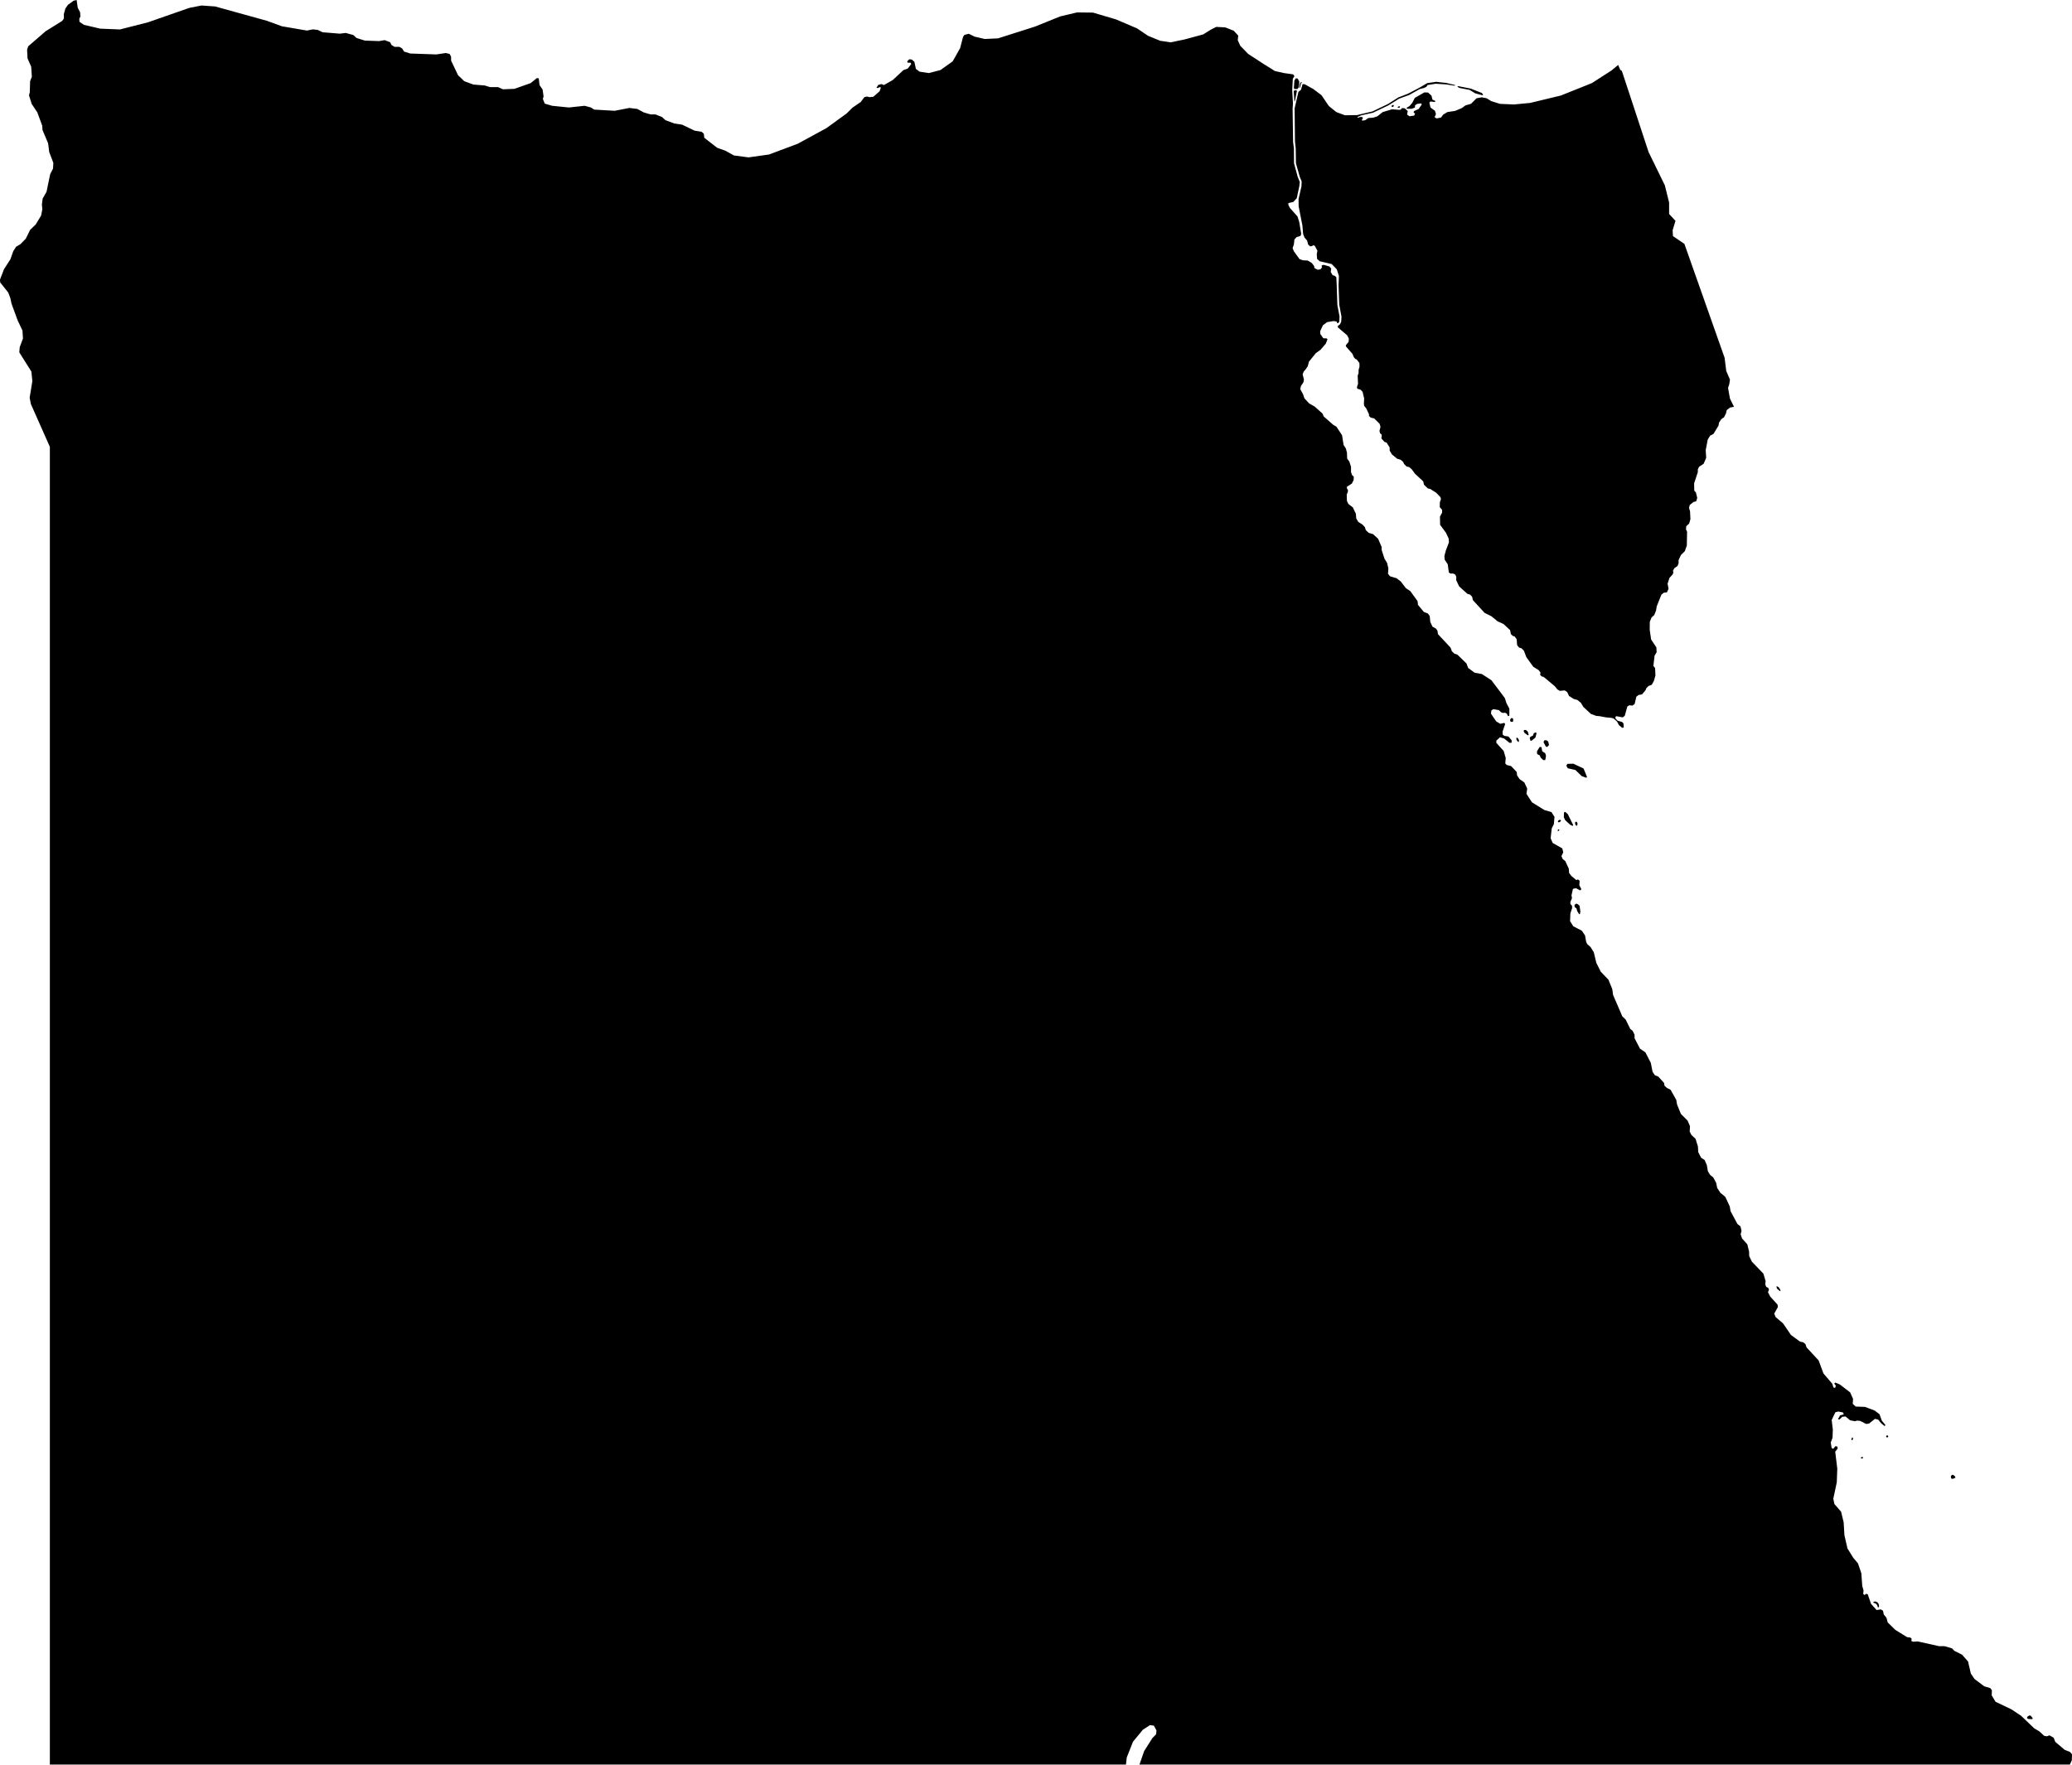
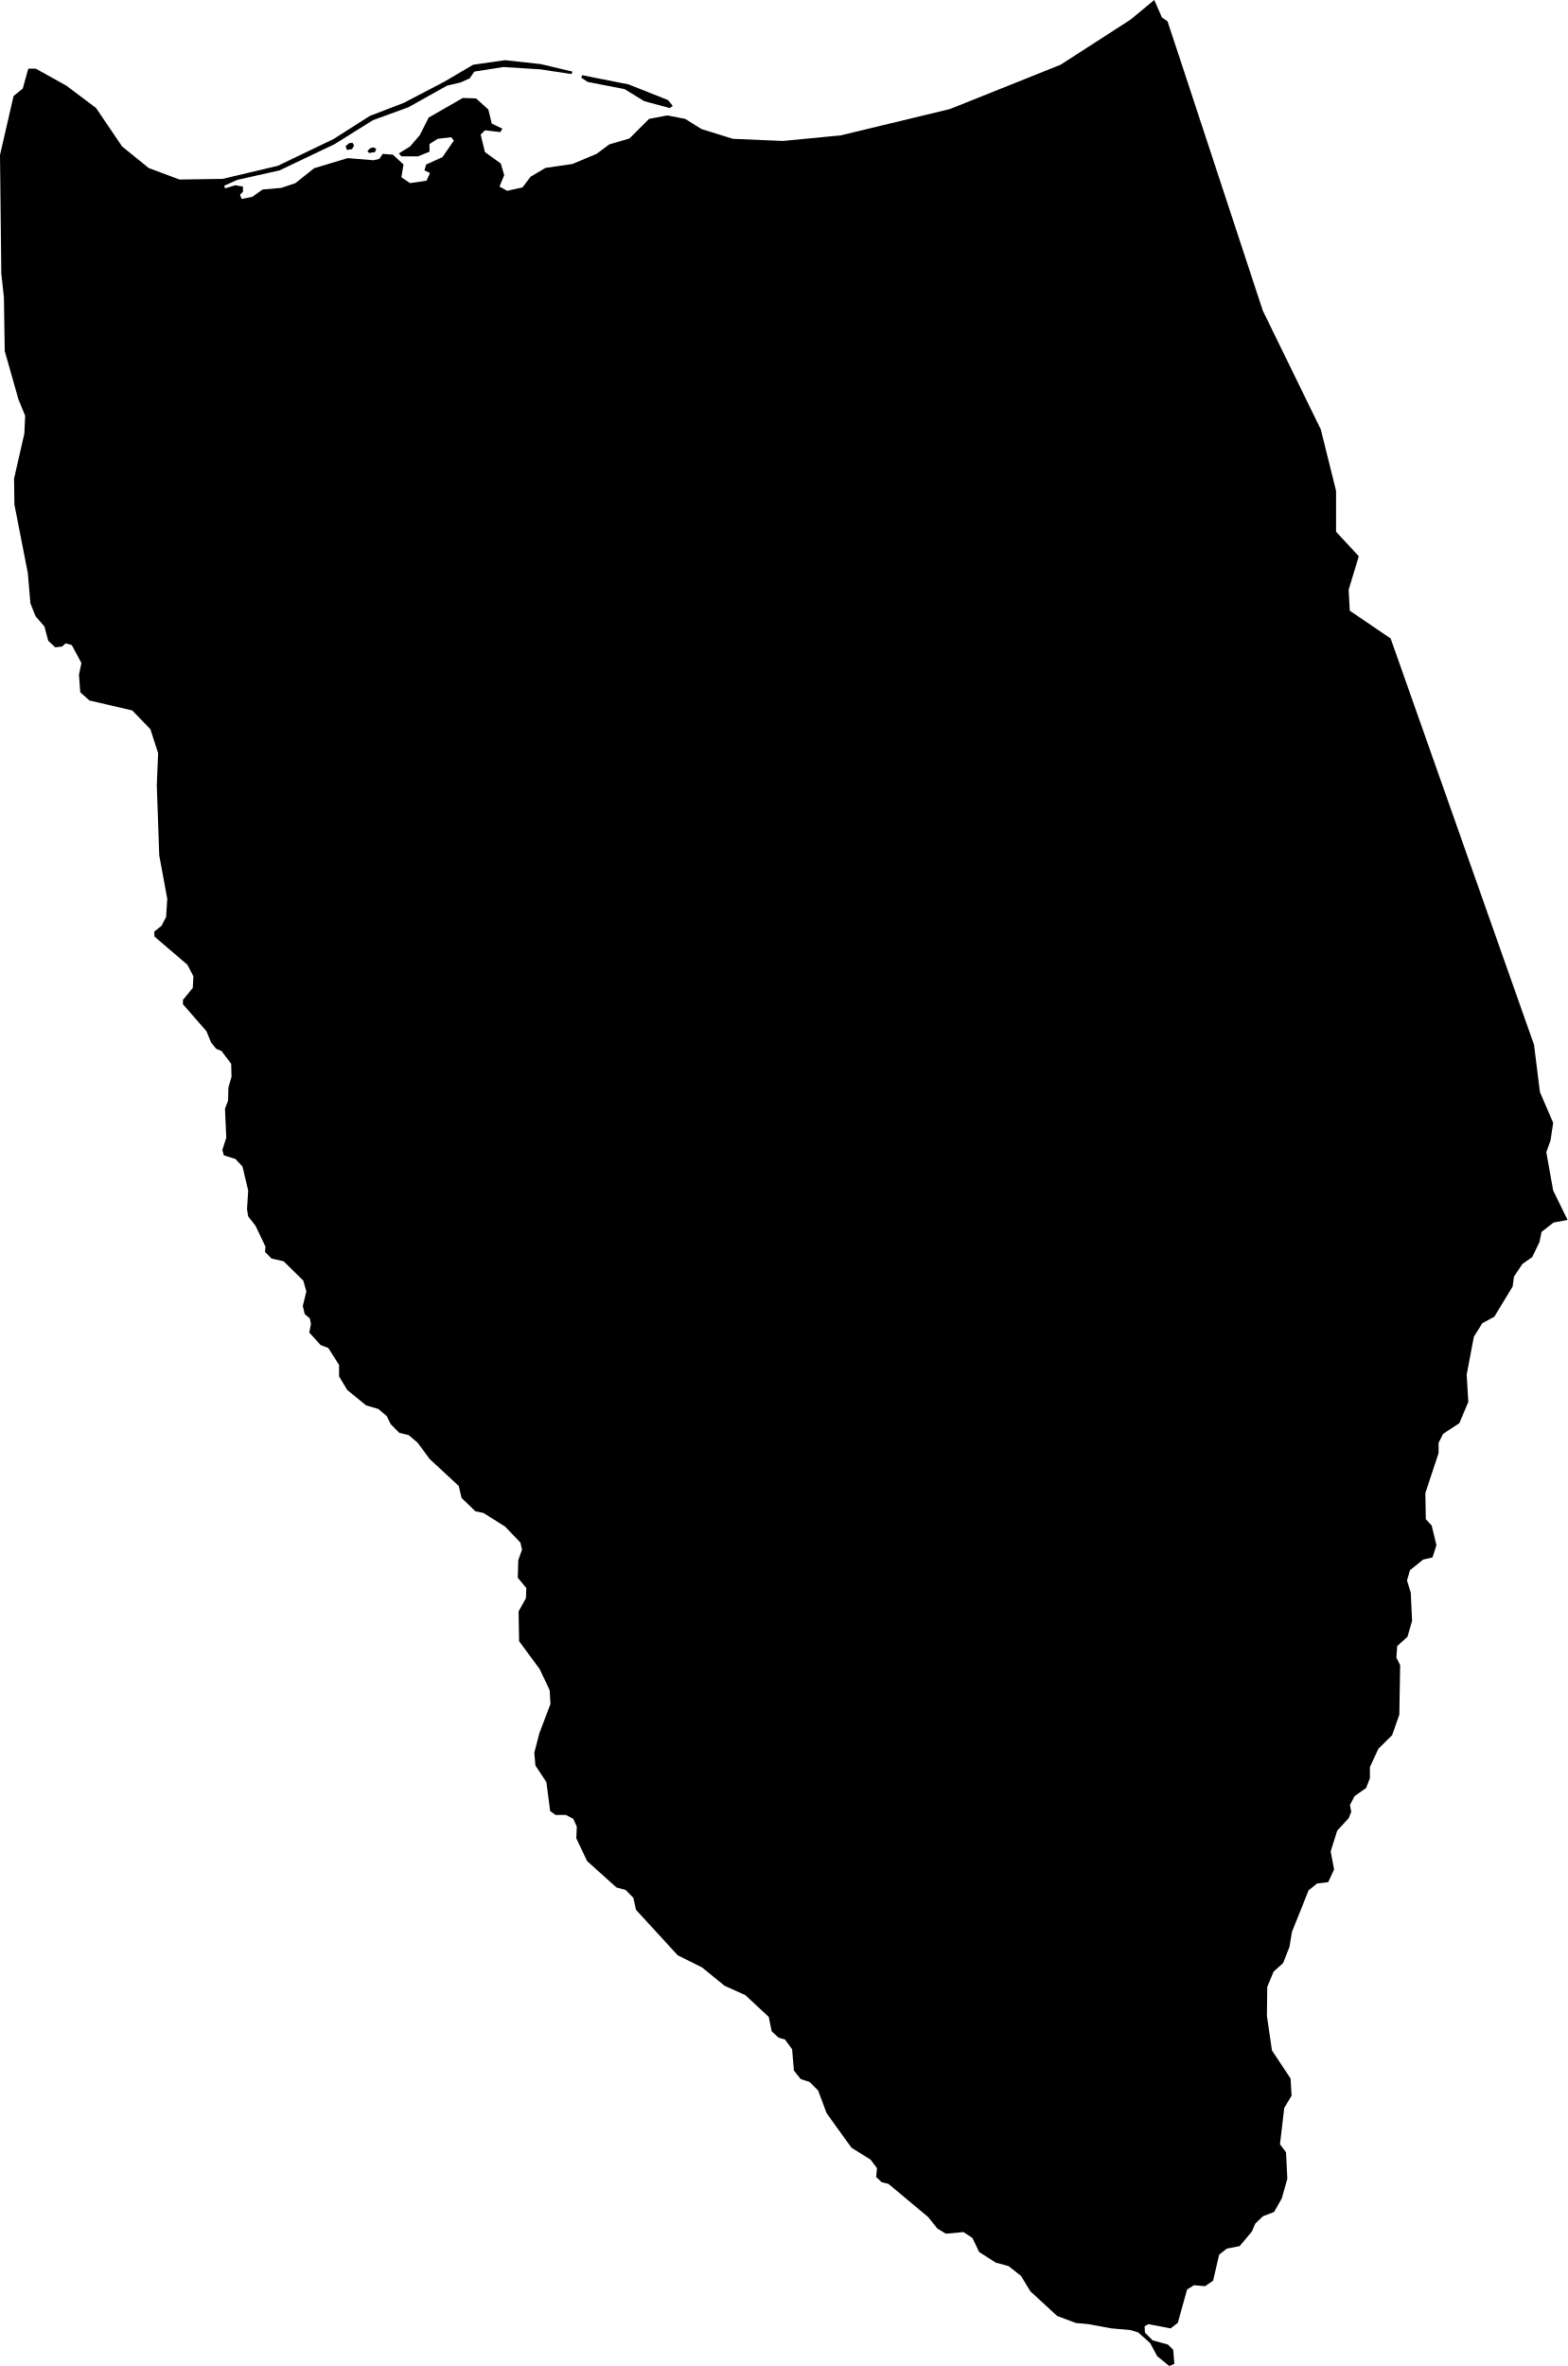
- <svg xmlns="http://www.w3.org/2000/svg" viewBox="733.018 329.153 45.215 38.513">
-   <path d="M761.253,331.066l0.011,-0.154l0.031,-0.05l0.039,0.005l0.036,0.063l-0.003,0.073l-0.013,0.063l-0.026,0.031h-0.066l-0.01,-0.031Z M761.369,331.068l0.014,0.003l0.026,-0.093l0.016,-0.029l-0.009,-0.009l-0.024,0.025l-0.013,0.048l-0.01,0.054Z M761.274,331.365l0.045,-0.226l-0.01,-0.016l-0.047,0.003l-0.012,0.023l0.014,0.215h0.01Z M766.003,344.911l0.033,-0.009l0.003,-0.047l-0.01,-0.028h-0.033l-0.023,0.031v0.036l0.03,0.016Z M767.23,345.921l0.167,0.039l0.138,0.133l0.099,0.036l0.016,-0.018l-0.076,-0.185l-0.222,-0.104l-0.128,0.003l-0.026,0.039l0.031,0.057Z M766.62,345.642l0.018,0.047l0.057,0.055l0.044,-0.003l0.016,-0.094l-0.018,-0.055l-0.065,-0.042l-0.016,-0.091l-0.039,-0.003l-0.06,0.096l0.005,0.06l0.057,0.029Z M766.701,345.353l0.05,0.094l0.031,0.01l0.039,-0.044l-0.018,-0.076l-0.042,-0.029l-0.044,0.005l-0.016,0.039Z M766.112,345.254l-0.005,0.036l0.034,0.052l0.023,0.003l-0.003,-0.05l-0.029,-0.039l-0.021,-0.003Z M766.289,345.152l0.068,0.05l0.021,-0.008l-0.021,-0.073l-0.042,-0.036h-0.034l-0.016,0.021l0.023,0.047Z M766.417,345.233l-0.018,0.026l0.016,0.06h0.026l0.083,-0.068l0.026,-0.099l-0.026,-0.013l-0.036,0.018l-0.018,0.052l-0.052,0.023Z M767.172,347.052l0.108,0.101l0.056,0.028l0.01,-0.024l-0.115,-0.233l-0.056,-0.052l-0.028,0.014l-0.003,0.104l0.028,0.063Z M767.391,347.097v0.042l0.021,0.035l0.024,-0.003l0.007,-0.049l-0.024,-0.038l-0.028,0.014Z M767.04,347.104l0.038,-0.028v-0.024l-0.024,-0.007l-0.031,0.017l-0.01,0.031l0.028,0.01Z M767.025,347.292l0.019,-0.017v-0.018l-0.014,-0.004 l-0.019,0.015v0.021l0.014,0.003Z M767.422,348.984l0.012,0.051l0.042,0.069h0.019l0.01,-0.054 l-0.018,-0.13l-0.055,-0.042l-0.03,0.003l-0.026,0.026l0.004,0.042l0.043,0.035Z M771.798,357.281l0.057,0.05l0.021,-0.01l-0.039,-0.068l-0.042,-0.026l-0.013,0.01l0.016,0.044Z M775.588,361.38l0.01,0.042l0.026,0.01l0.063,-0.023l-0.003,-0.029l-0.044,-0.036h-0.029l-0.023,0.036Z M774.193,360.528l0.026,-0.008l0.005,-0.021l-0.018,-0.018l-0.021,0.005l-0.01,0.023l0.018,0.018Z M773.441,360.586l0.014,-0.035l-0.007,-0.021h-0.016l-0.01,0.026v0.028l0.019,0.002Z M773.649,360.988l0.024,-0.01v-0.017l-0.017,-0.009l-0.026,0.01l-0.005,0.019l0.024,0.007Z M773.901,364.117l-0.003,0.016l0.055,0.021l0.031,0.034l0.01,0.044l0.021,0.003l0.008,-0.029l-0.01,-0.046l-0.029,-0.038l-0.047,-0.016l-0.036,0.01Z M777.251,366.652l0.026,0.019l0.085,0.005l0.016,-0.017l-0.047,-0.061l-0.031,-0.002l-0.04,0.026l-0.009,0.03Z  M764.825,331.046l0.004,-0.015l0.284,0.056l0.242,0.096l0.029,0.036l-0.018,0.013l-0.156,-0.042l-0.121,-0.074l-0.226,-0.044l-0.039,-0.026Z M763.391,331.488l0.031,-0.005l0.013,-0.021l-0.01,-0.018l-0.021,0.003l-0.021,0.018l0.008,0.023Z M763.526,331.507l0.037,-0.006l0.007,-0.019l-0.015,-0.01l-0.021,0.005l-0.018,0.018l0.01,0.011Z  M734.106,367.666v-28.76l-0.414,-0.934l-0.027,-0.139l0.059,-0.361l-0.021,-0.209l-0.264,-0.42l0.01,-0.115l0.07,-0.187l-0.011,-0.174l-0.104,-0.219l-0.136,-0.372l-0.024,-0.115l-0.045,-0.121l-0.177,-0.223l-0.004,-0.062l0.087,-0.226l0.139,-0.215l0.063,-0.178l0.062,-0.097l0.094,-0.056l0.118,-0.121l0.094,-0.191l0.122,-0.118l0.118,-0.195l0.027,-0.139l-0.01,-0.101l0.017,-0.132l0.084,-0.146l0.08,-0.386l0.062,-0.121l0.007,-0.125l-0.09,-0.237l-0.024,-0.191l-0.122,-0.288l-0.007,-0.097l-0.108,-0.292l-0.121,-0.181l-0.059,-0.188l0.017,-0.066l0.007,-0.243l0.038,-0.097l-0.014,-0.219l-0.08,-0.181l-0.01,-0.191l0.024,-0.073l0.382,-0.33l0.361,-0.225l0.037,-0.053l-0.003,-0.094l0.035,-0.123l0.055,-0.08l0.121,-0.089l0.069,-0.017l0.024,0.167l0.052,0.101l0.007,0.093l-0.024,0.046l0.003,0.069l0.097,0.066l0.355,0.083l0.431,0.018l0.615,-0.157l0.9,-0.314l0.266,-0.052l0.297,0.021l1.126,0.312l0.328,0.12l0.547,0.094l0.131,-0.026l0.104,0.011l0.109,0.052l0.375,0.031l0.131,-0.016l0.167,0.047l0.067,0.063l0.183,0.057l0.307,0.011l0.125,-0.021l0.12,0.047l0.026,0.057l0.068,0.042h0.104l0.063,0.036l0.042,0.068l0.135,0.042l0.568,0.02l0.209,-0.031l0.083,0.021l0.031,0.063v0.083l0.152,0.318l0.135,0.13l0.198,0.073l0.25,0.021l0.115,0.036h0.177l0.104,0.047l0.251,-0.01l0.354,-0.125l0.136,-0.11l0.041,0.006l0.016,0.146l0.068,0.099l0.021,0.151l-0.016,0.052l0.042,0.104l0.161,0.047l0.365,0.037l0.344,-0.037l0.136,0.037l0.073,0.046l0.448,0.026l0.318,-0.062l0.172,0.021l0.146,0.078l0.146,0.042h0.104l0.146,0.057l0.073,0.068l0.193,0.073l0.172,0.026l0.271,0.13l0.156,0.026l0.047,0.042l0.01,0.088l0.282,0.219l0.177,0.063l0.188,0.104l0.318,0.042l0.448,-0.063l0.625,-0.234l0.631,-0.344l0.438,-0.318l0.125,-0.125l0.182,-0.125l0.079,-0.105l0.057,-0.015l0.057,0.015l0.084,-0.01l0.135,-0.12l0.028,-0.08l-0.028,-0.01l-0.038,0.021l-0.031,-0.007l0.041,-0.063l0.07,-0.017l0.052,0.021l0.191,-0.108l0.236,-0.219l0.091,-0.031l0.076,-0.098l-0.01,-0.031h-0.066l-0.011,-0.028l0.046,-0.048l0.055,0.007l0.056,0.048l0.034,0.157l0.08,0.059l0.202,0.031l0.254,-0.066l0.267,-0.191l0.162,-0.288l0.064,-0.247l0.031,-0.042l0.094,-0.024l0.125,0.062l0.223,0.052l0.291,-0.014l0.807,-0.257l0.549,-0.222l0.368,-0.087l0.347,0.004l0.504,0.149l0.456,0.195l0.243,0.163l0.264,0.108l0.226,0.034l0.302,-0.062l0.41,-0.111l0.174,-0.108l0.111,-0.056l0.198,0.011l0.184,0.073l0.098,0.107l-0.011,0.098l0.056,0.125l0.173,0.177l0.32,0.208l0.261,0.164l0.201,0.045l0.198,0.028l0.028,0.038l-0.035,0.056l-0.013,0.253l0.016,0.292l-0.008,0.112l0.011,0.727l0.018,0.138l0.002,0.324l0.081,0.299l0.045,0.11l-0.011,0.094l-0.055,0.26l-0.075,0.081l-0.107,0.026l-0.003,0.034l0.032,0.068l0.169,0.19l0.037,0.115l0.044,0.265l-0.016,0.045l-0.083,0.023l-0.05,0.055l-0.01,0.102l-0.029,0.088l0.031,0.071l0.12,0.166l0.073,0.026l0.107,0.006l0.089,0.054l0.049,0.065l0.008,0.045l0.07,0.036l0.06,-0.008l0.034,-0.041l-0.008,-0.042l0.04,-0.016l0.127,0.034l0.042,0.047l-0.01,0.076l0.041,0.068l0.047,0.015l0.034,0.031l0.008,0.157l0.015,0.451l0.047,0.247l-0.005,0.115l-0.023,0.031l-0.024,-0.002l-0.013,-0.034l-0.068,-0.008l-0.138,0.023l-0.091,0.068l-0.06,0.13l0.003,0.06l0.065,0.094l0.073,0.003l0.018,0.018l-0.036,0.096l-0.112,0.131l-0.107,0.078l-0.149,0.185l-0.026,0.099l-0.042,0.063l-0.046,0.054l-0.024,0.06l0.029,0.115l-0.013,0.062l-0.052,0.076l-0.016,0.07l0.06,0.11l0.031,0.091l0.102,0.11l0.122,0.07l0.172,0.154l0.024,0.06l0.206,0.182l0.073,0.044l0.122,0.185l0.034,0.214l0.05,0.076l0.023,0.091l0.005,0.13l0.047,0.065l0.037,0.112v0.118l0.023,0.065l0.037,0.034l-0.003,0.073l-0.039,0.078l-0.104,0.065l-0.006,0.036l0.024,0.037v0.039l-0.026,0.063l0.005,0.14l0.031,0.065l0.097,0.073l0.067,0.141l0.008,0.102l0.045,0.075l0.093,0.06l0.05,0.055l0.021,0.065l0.065,0.06l0.091,0.026l0.112,0.102l0.076,0.177l0.002,0.07l0.06,0.185l0.058,0.097l0.028,0.117l-0.008,0.117l0.042,0.055l0.146,0.044l0.091,0.071l0.112,0.146l0.097,0.065l0.156,0.216l0.011,0.084l0.127,0.153l0.089,0.034l0.039,0.055l0.013,0.13l0.047,0.102l0.076,0.042l0.033,0.047l0.011,0.075l0.273,0.292l0.032,0.083l0.054,0.05l0.066,0.023l0.198,0.193l0.036,0.097l0.141,0.104l0.159,0.029l0.208,0.135l0.292,0.388l0.034,0.107l0.065,0.125v0.154l-0.028,0.011l-0.029,-0.058l-0.039,-0.018l-0.044,0.005l-0.042,-0.015l-0.047,-0.047l-0.123,-0.021l-0.041,0.031l-0.008,0.068l0.115,0.169l0.088,0.052l0.086,-0.02l0.021,0.023l-0.057,0.167l0.003,0.065l0.035,0.028l0.09,0.014l0.07,0.083v0.052l-0.045,0.004l-0.118,-0.094l-0.091,-0.028l-0.08,0.073v0.049l0.16,0.177l0.045,0.153l-0.01,0.118l0.031,0.035l0.097,0.024l0.122,0.129l0.007,0.072l0.056,0.084l0.104,0.073l0.062,0.135l-0.017,0.112l0.122,0.187l0.271,0.167l0.153,0.045l0.066,0.104l-0.014,0.16l-0.046,0.091l-0.024,0.215l0.045,0.104l0.209,0.118l0.021,0.087l-0.039,0.08l0.025,0.063l0.059,0.048l0.076,0.164l0.007,0.094l0.049,0.066l0.108,0.09l0.034,-0.014l0.039,0.028l-0.007,0.101l0.045,0.083l-0.025,0.028l-0.093,-0.049l-0.066,0.014l-0.032,0.143l0.011,0.059l-0.035,0.083v0.045l0.035,0.038l0.003,0.052l-0.038,0.115l-0.007,0.17l0.07,0.112l0.187,0.097l0.07,0.104l0.024,0.139l0.024,0.049l0.073,0.066l0.07,0.114l0.055,0.23l0.098,0.194l0.167,0.174l0.083,0.205l0.017,0.125l0.202,0.469l0.073,0.07l0.101,0.205l0.052,0.042l0.041,0.083v0.076l0.119,0.23l0.118,0.08l0.118,0.229l0.038,0.195l0.052,0.076l0.073,0.028l0.125,0.139l0.011,0.062l0.055,0.049l0.077,0.038l0.125,0.223l0.017,0.1l0.084,0.205l0.146,0.146l0.052,0.122l-0.007,0.115l0.038,0.076l0.09,0.084l0.052,0.166l0.007,0.125l0.063,0.122l0.076,0.049l0.049,0.114l0.021,0.129l0.048,0.08l0.073,0.062l0.06,0.112l0.024,0.114l0.069,0.105l0.108,0.09l0.097,0.208l0.018,0.105l0.149,0.278l0.066,0.052l0.024,0.097l-0.02,0.076l0.031,0.091l0.115,0.128l0.038,0.157l0.003,0.1l0.059,0.122l0.251,0.261l0.048,0.163l-0.007,0.073l0.021,0.052l0.045,0.024l0.014,0.035l-0.021,0.059l0.049,0.094l0.16,0.177l0.007,0.052l-0.08,0.143l0.031,0.076l0.163,0.139l0.171,0.251l0.198,0.145l0.066,0.014l0.052,0.039l0.024,0.073l0.264,0.285l0.105,0.284l0.194,0.226l0.024,0.08l0.035,0.011l0.018,-0.049l-0.035,-0.045l0.021,-0.024l0.1,0.041l0.226,0.174l0.063,0.142l-0.007,0.108l0.066,0.059l0.201,0.007l0.212,0.08l0.105,0.08l0.052,0.142l0.076,0.091l-0.014,0.028l-0.08,-0.066l-0.062,-0.077l-0.07,-0.017l-0.132,0.104l-0.062,0.007l-0.129,-0.066l-0.069,-0.007l-0.045,0.014l-0.108,-0.021l-0.097,-0.083l-0.073,0.007l-0.059,0.059l-0.035,-0.007l0.048,-0.084l0.08,-0.021l-0.017,-0.041l-0.104,-0.021l-0.063,0.017l-0.08,0.167l0.025,0.212l-0.007,0.177l-0.039,0.105l0.021,0.121l0.037,0.013l0.043,-0.055l0.042,0.007l0.01,0.042l-0.055,0.07l0.045,0.371l-0.011,0.299l-0.076,0.358l0.024,0.115l0.146,0.167l0.056,0.232l0.017,0.282l0.066,0.288l0.125,0.202l0.105,0.125l0.073,0.215l0.02,0.278l0.028,0.098l-0.007,0.076l0.032,0.024l0.027,-0.027l0.039,0.01l0.073,0.209l0.121,0.135l0.091,-0.014l0.048,0.028l0.018,0.083l0.059,0.073l0.027,0.101l0.167,0.163l0.254,0.157l0.073,0.01l0.028,0.025l-0.007,0.048l0.038,0.018l0.101,-0.007l0.469,0.104h0.118l0.163,0.048l0.049,0.053l0.167,0.083l0.132,0.149l0.062,0.265l0.08,0.118l0.212,0.16l0.129,0.038l0.038,0.045l-0.004,0.115l0.084,0.139l0.347,0.166l0.209,0.139l0.288,0.275l0.111,0.066l0.105,0.097l0.059,0.011l0.059,-0.021l0.09,0.052l0.035,0.09l0.205,0.174l0.115,0.045l0.045,0.052l-0.004,0.132l-0.043,0.092h-20.302l0.101,-0.293l0.181,-0.285l0.08,-0.082l0.009,-0.084l-0.058,-0.105l-0.084,-0.011l-0.156,0.101l-0.215,0.261l-0.136,0.344l-0.017,0.154h-23.483z M768.329,330.571l0.047,0.107l0.034,0.023l0.097,0.293l0.486,1.477l0.355,0.727l0.093,0.375v0.25l0.139,0.15l-0.062,0.205l0.007,0.128l0.25,0.17l0.877,2.485l0.036,0.289l0.081,0.188l-0.016,0.107l-0.026,0.073l0.042,0.234l0.088,0.18l-0.086,0.016l-0.073,0.057l-0.013,0.063l-0.044,0.091l-0.06,0.042l-0.052,0.078l-0.008,0.06l-0.112,0.185l-0.073,0.039l-0.052,0.083l-0.044,0.232l0.01,0.167l-0.055,0.13l-0.099,0.065l-0.028,0.055v0.063l-0.081,0.245l0.003,0.159l0.036,0.039l0.029,0.12l-0.024,0.075l-0.057,0.013l-0.081,0.065l-0.018,0.063l0.023,0.075l0.008,0.172l-0.028,0.097l-0.063,0.057l-0.005,0.071l0.023,0.046l-0.005,0.303l-0.044,0.125l-0.084,0.083l-0.052,0.112v0.068l-0.023,0.06l-0.071,0.05l-0.028,0.054l0.008,0.042l-0.016,0.039l-0.07,0.076l-0.04,0.127l0.021,0.11l-0.036,0.078l-0.068,0.008l-0.052,0.042l-0.102,0.255l-0.015,0.091l-0.039,0.099l-0.058,0.052l-0.039,0.094l-0.002,0.177l0.031,0.211l0.114,0.172l0.006,0.105l-0.045,0.075l-0.026,0.222l0.037,0.049l0.008,0.162l-0.034,0.12l-0.047,0.083l-0.068,0.026l-0.047,0.045l-0.021,0.049l-0.075,0.089l-0.078,0.015l-0.047,0.037l-0.037,0.159l-0.049,0.034l-0.068,-0.006l-0.042,0.026l-0.057,0.204l-0.044,0.034l-0.136,-0.026l-0.023,0.013l0.002,0.039l0.047,0.047l0.094,0.026l0.032,0.032l0.007,0.086l-0.031,0.013l-0.074,-0.06l-0.043,-0.08l-0.073,-0.065l-0.049,-0.015l-0.115,-0.01l-0.141,-0.026l-0.076,-0.007l-0.115,-0.043l-0.164,-0.151l-0.057,-0.094l-0.076,-0.06l-0.078,-0.021l-0.102,-0.065l-0.041,-0.086l-0.055,-0.036l-0.107,0.01l-0.052,-0.031l-0.057,-0.071l-0.243,-0.203l-0.041,-0.01l-0.034,-0.032l0.005,-0.054l-0.039,-0.052l-0.117,-0.073l-0.152,-0.211l-0.052,-0.139l-0.052,-0.052l-0.055,-0.018l-0.041,-0.052l-0.011,-0.13l-0.044,-0.06l-0.039,-0.011l-0.042,-0.039l-0.018,-0.088l-0.143,-0.133l-0.128,-0.058l-0.136,-0.111l-0.15,-0.075l-0.255,-0.278l-0.016,-0.073l-0.047,-0.048l-0.057,-0.016l-0.179,-0.161l-0.066,-0.139l0.003,-0.072l-0.022,-0.048l-0.045,-0.023h-0.063l-0.033,-0.024l-0.023,-0.177l-0.067,-0.101l-0.007,-0.078l0.031,-0.12l0.068,-0.179l-0.005,-0.084l-0.061,-0.129l-0.126,-0.171l-0.003,-0.182l0.045,-0.081l0.002,-0.062l-0.052,-0.063l0.003,-0.107l0.023,-0.065l-0.01,-0.043l-0.094,-0.098l-0.132,-0.083l-0.049,-0.01l-0.085,-0.082l-0.017,-0.073l-0.178,-0.165l-0.073,-0.099l-0.055,-0.047l-0.058,-0.014l-0.053,-0.054l-0.023,-0.048l-0.052,-0.044l-0.075,-0.022l-0.115,-0.094l-0.05,-0.083v-0.07l-0.066,-0.104l-0.047,-0.018l-0.069,-0.076l0.01,-0.054l-0.007,-0.033l-0.031,-0.026l-0.012,-0.05l0.022,-0.089l-0.019,-0.066l-0.12,-0.118l-0.074,-0.017l-0.04,-0.04l0.003,-0.032l-0.061,-0.128l-0.045,-0.058l-0.007,-0.043l0.007,-0.115l-0.035,-0.147l-0.043,-0.046l-0.071,-0.022l-0.009,-0.033l0.024,-0.075l-0.008,-0.177l0.019,-0.05l0.002,-0.08l0.019,-0.065l-0.002,-0.08l-0.059,-0.078l-0.033,-0.014l-0.031,-0.038l-0.028,-0.069l-0.144,-0.165v-0.027l0.06,-0.073l0.004,-0.071l-0.037,-0.071l-0.201,-0.172l-0.002,-0.03l0.045,-0.036l0.028,-0.054l0.007,-0.111l-0.049,-0.266l-0.015,-0.427l0.008,-0.198l-0.047,-0.146l-0.111,-0.115l-0.262,-0.061l-0.056,-0.05l-0.008,-0.108l0.015,-0.071l-0.059,-0.11l-0.038,-0.01l-0.021,0.019l-0.042,0.005l-0.043,-0.04l-0.023,-0.087l-0.055,-0.064l-0.031,-0.078l-0.016,-0.186l-0.082,-0.419l-0.002,-0.158l0.063,-0.276l0.005,-0.108l-0.041,-0.1l-0.084,-0.296l-0.005,-0.328l-0.016,-0.146l-0.008,-0.725l0.083,-0.361l0.056,-0.045l0.034,-0.122h0.046l0.187,0.104l0.181,0.136l0.16,0.236l0.163,0.132l0.188,0.07l0.264,-0.004l0.337,-0.08l0.34,-0.163l0.223,-0.142l0.208,-0.08l0.247,-0.129l0.177,-0.104l0.195,-0.028l0.219,0.024l0.194,0.046l-0.007,0.015l-0.191,-0.029l-0.226,-0.014l-0.177,0.028l-0.028,0.041l-0.055,0.025l-0.084,0.02l-0.236,0.132l-0.217,0.079l-0.235,0.147l-0.336,0.16l-0.258,0.058l-0.081,0.036l0.006,0.016l0.062,-0.019l0.047,0.008v0.032l-0.018,0.018l0.01,0.026l0.065,-0.013l0.063,-0.045l0.115,-0.01l0.086,-0.029l0.114,-0.091l0.206,-0.062l0.156,0.013l0.037,-0.008l0.021,-0.031l0.062,0.005l0.065,0.06l-0.013,0.078l0.053,0.036l0.101,-0.015l0.021,-0.047l-0.034,-0.016l0.011,-0.036l0.099,-0.045l0.07,-0.101l-0.016,-0.021l-0.083,0.01l-0.05,0.032v0.047l-0.07,0.028h-0.102l-0.015,-0.018l0.068,-0.042l0.06,-0.07l0.054,-0.107l0.209,-0.12l0.081,0.003l0.075,0.068l0.021,0.086l0.065,0.031l-0.013,0.021l-0.094,-0.011l-0.026,0.026l0.026,0.107l0.097,0.07l0.021,0.071l-0.029,0.07l0.047,0.026l0.094,-0.021l0.049,-0.065l0.091,-0.054l0.165,-0.024l0.148,-0.062l0.078,-0.058l0.123,-0.036l0.12,-0.12l0.112,-0.021l0.109,0.021l0.099,0.062l0.193,0.06l0.305,0.013l0.354,-0.034l0.668,-0.161l0.677,-0.271l0.428,-0.276l0.145,-0.12z" />
+ <svg xmlns="http://www.w3.org/2000/svg" viewBox="761.269 330.571 9.588 14.470">
+   <path d="M764.825,331.046l0.004,-0.015l0.284,0.056l0.242,0.096l0.029,0.036l-0.018,0.013l-0.156,-0.042l-0.121,-0.074l-0.226,-0.044l-0.039,-0.026Z M763.391,331.488l0.031,-0.005l0.013,-0.021l-0.01,-0.018l-0.021,0.003l-0.021,0.018l0.008,0.023Z M763.526,331.507l0.037,-0.006l0.007,-0.019l-0.015,-0.01l-0.021,0.005l-0.018,0.018l0.01,0.011Z  M768.329,330.571l0.047,0.107l0.034,0.023l0.097,0.293l0.486,1.477l0.355,0.727l0.093,0.375v0.25l0.139,0.15l-0.062,0.205l0.007,0.128l0.25,0.17l0.877,2.485l0.036,0.289l0.081,0.188l-0.016,0.107l-0.026,0.073l0.042,0.234l0.088,0.18l-0.086,0.016l-0.073,0.057l-0.013,0.063l-0.044,0.091l-0.06,0.042l-0.052,0.078l-0.008,0.06l-0.112,0.185l-0.073,0.039l-0.052,0.083l-0.044,0.232l0.01,0.167l-0.055,0.13l-0.099,0.065l-0.028,0.055v0.063l-0.081,0.245l0.003,0.159l0.036,0.039l0.029,0.12l-0.024,0.075l-0.057,0.013l-0.081,0.065l-0.018,0.063l0.023,0.075l0.008,0.172l-0.028,0.097l-0.063,0.057l-0.005,0.071l0.023,0.046l-0.005,0.303l-0.044,0.125l-0.084,0.083l-0.052,0.112v0.068l-0.023,0.06l-0.071,0.05l-0.028,0.054l0.008,0.042l-0.016,0.039l-0.07,0.076l-0.04,0.127l0.021,0.11l-0.036,0.078l-0.068,0.008l-0.052,0.042l-0.102,0.255l-0.015,0.091l-0.039,0.099l-0.058,0.052l-0.039,0.094l-0.002,0.177l0.031,0.211l0.114,0.172l0.006,0.105l-0.045,0.075l-0.026,0.222l0.037,0.049l0.008,0.162l-0.034,0.12l-0.047,0.083l-0.068,0.026l-0.047,0.045l-0.021,0.049l-0.075,0.089l-0.078,0.015l-0.047,0.037l-0.037,0.159l-0.049,0.034l-0.068,-0.006l-0.042,0.026l-0.057,0.204l-0.044,0.034l-0.136,-0.026l-0.023,0.013l0.002,0.039l0.047,0.047l0.094,0.026l0.032,0.032l0.007,0.086l-0.031,0.013l-0.074,-0.06l-0.043,-0.08l-0.073,-0.065l-0.049,-0.015l-0.115,-0.01l-0.141,-0.026l-0.076,-0.007l-0.115,-0.043l-0.164,-0.151l-0.057,-0.094l-0.076,-0.06l-0.078,-0.021l-0.102,-0.065l-0.041,-0.086l-0.055,-0.036l-0.107,0.01l-0.052,-0.031l-0.057,-0.071l-0.243,-0.203l-0.041,-0.01l-0.034,-0.032l0.005,-0.054l-0.039,-0.052l-0.117,-0.073l-0.152,-0.211l-0.052,-0.139l-0.052,-0.052l-0.055,-0.018l-0.041,-0.052l-0.011,-0.13l-0.044,-0.06l-0.039,-0.011l-0.042,-0.039l-0.018,-0.088l-0.143,-0.133l-0.128,-0.058l-0.136,-0.111l-0.15,-0.075l-0.255,-0.278l-0.016,-0.073l-0.047,-0.048l-0.057,-0.016l-0.179,-0.161l-0.066,-0.139l0.003,-0.072l-0.022,-0.048l-0.045,-0.023h-0.063l-0.033,-0.024l-0.023,-0.177l-0.067,-0.101l-0.007,-0.078l0.031,-0.12l0.068,-0.179l-0.005,-0.084l-0.061,-0.129l-0.126,-0.171l-0.003,-0.182l0.045,-0.081l0.002,-0.062l-0.052,-0.063l0.003,-0.107l0.023,-0.065l-0.01,-0.043l-0.094,-0.098l-0.132,-0.083l-0.049,-0.01l-0.085,-0.082l-0.017,-0.073l-0.178,-0.165l-0.073,-0.099l-0.055,-0.047l-0.058,-0.014l-0.053,-0.054l-0.023,-0.048l-0.052,-0.044l-0.075,-0.022l-0.115,-0.094l-0.05,-0.083v-0.07l-0.066,-0.104l-0.047,-0.018l-0.069,-0.076l0.01,-0.054l-0.007,-0.033l-0.031,-0.026l-0.012,-0.05l0.022,-0.089l-0.019,-0.066l-0.12,-0.118l-0.074,-0.017l-0.04,-0.04l0.003,-0.032l-0.061,-0.128l-0.045,-0.058l-0.007,-0.043l0.007,-0.115l-0.035,-0.147l-0.043,-0.046l-0.071,-0.022l-0.009,-0.033l0.024,-0.075l-0.008,-0.177l0.019,-0.05l0.002,-0.08l0.019,-0.065l-0.002,-0.08l-0.059,-0.078l-0.033,-0.014l-0.031,-0.038l-0.028,-0.069l-0.144,-0.165v-0.027l0.06,-0.073l0.004,-0.071l-0.037,-0.071l-0.201,-0.172l-0.002,-0.03l0.045,-0.036l0.028,-0.054l0.007,-0.111l-0.049,-0.266l-0.015,-0.427l0.008,-0.198l-0.047,-0.146l-0.111,-0.115l-0.262,-0.061l-0.056,-0.05l-0.008,-0.108l0.015,-0.071l-0.059,-0.11l-0.038,-0.01l-0.021,0.019l-0.042,0.005l-0.043,-0.04l-0.023,-0.087l-0.055,-0.064l-0.031,-0.078l-0.016,-0.186l-0.082,-0.419l-0.002,-0.158l0.063,-0.276l0.005,-0.108l-0.041,-0.1l-0.084,-0.296l-0.005,-0.328l-0.016,-0.146l-0.008,-0.725l0.083,-0.361l0.056,-0.045l0.034,-0.122h0.046l0.187,0.104l0.181,0.136l0.16,0.236l0.163,0.132l0.188,0.07l0.264,-0.004l0.337,-0.08l0.34,-0.163l0.223,-0.142l0.208,-0.08l0.247,-0.129l0.177,-0.104l0.195,-0.028l0.219,0.024l0.194,0.046l-0.007,0.015l-0.191,-0.029l-0.226,-0.014l-0.177,0.028l-0.028,0.041l-0.055,0.025l-0.084,0.02l-0.236,0.132l-0.217,0.079l-0.235,0.147l-0.336,0.16l-0.258,0.058l-0.081,0.036l0.006,0.016l0.062,-0.019l0.047,0.008v0.032l-0.018,0.018l0.01,0.026l0.065,-0.013l0.063,-0.045l0.115,-0.01l0.086,-0.029l0.114,-0.091l0.206,-0.062l0.156,0.013l0.037,-0.008l0.021,-0.031l0.062,0.005l0.065,0.06l-0.013,0.078l0.053,0.036l0.101,-0.015l0.021,-0.047l-0.034,-0.016l0.011,-0.036l0.099,-0.045l0.07,-0.101l-0.016,-0.021l-0.083,0.01l-0.05,0.032v0.047l-0.07,0.028h-0.102l-0.015,-0.018l0.068,-0.042l0.06,-0.07l0.054,-0.107l0.209,-0.12l0.081,0.003l0.075,0.068l0.021,0.086l0.065,0.031l-0.013,0.021l-0.094,-0.011l-0.026,0.026l0.026,0.107l0.097,0.07l0.021,0.071l-0.029,0.07l0.047,0.026l0.094,-0.021l0.049,-0.065l0.091,-0.054l0.165,-0.024l0.148,-0.062l0.078,-0.058l0.123,-0.036l0.12,-0.12l0.112,-0.021l0.109,0.021l0.099,0.062l0.193,0.06l0.305,0.013l0.354,-0.034l0.668,-0.161l0.677,-0.271l0.428,-0.276l0.145,-0.12z" />
</svg>
